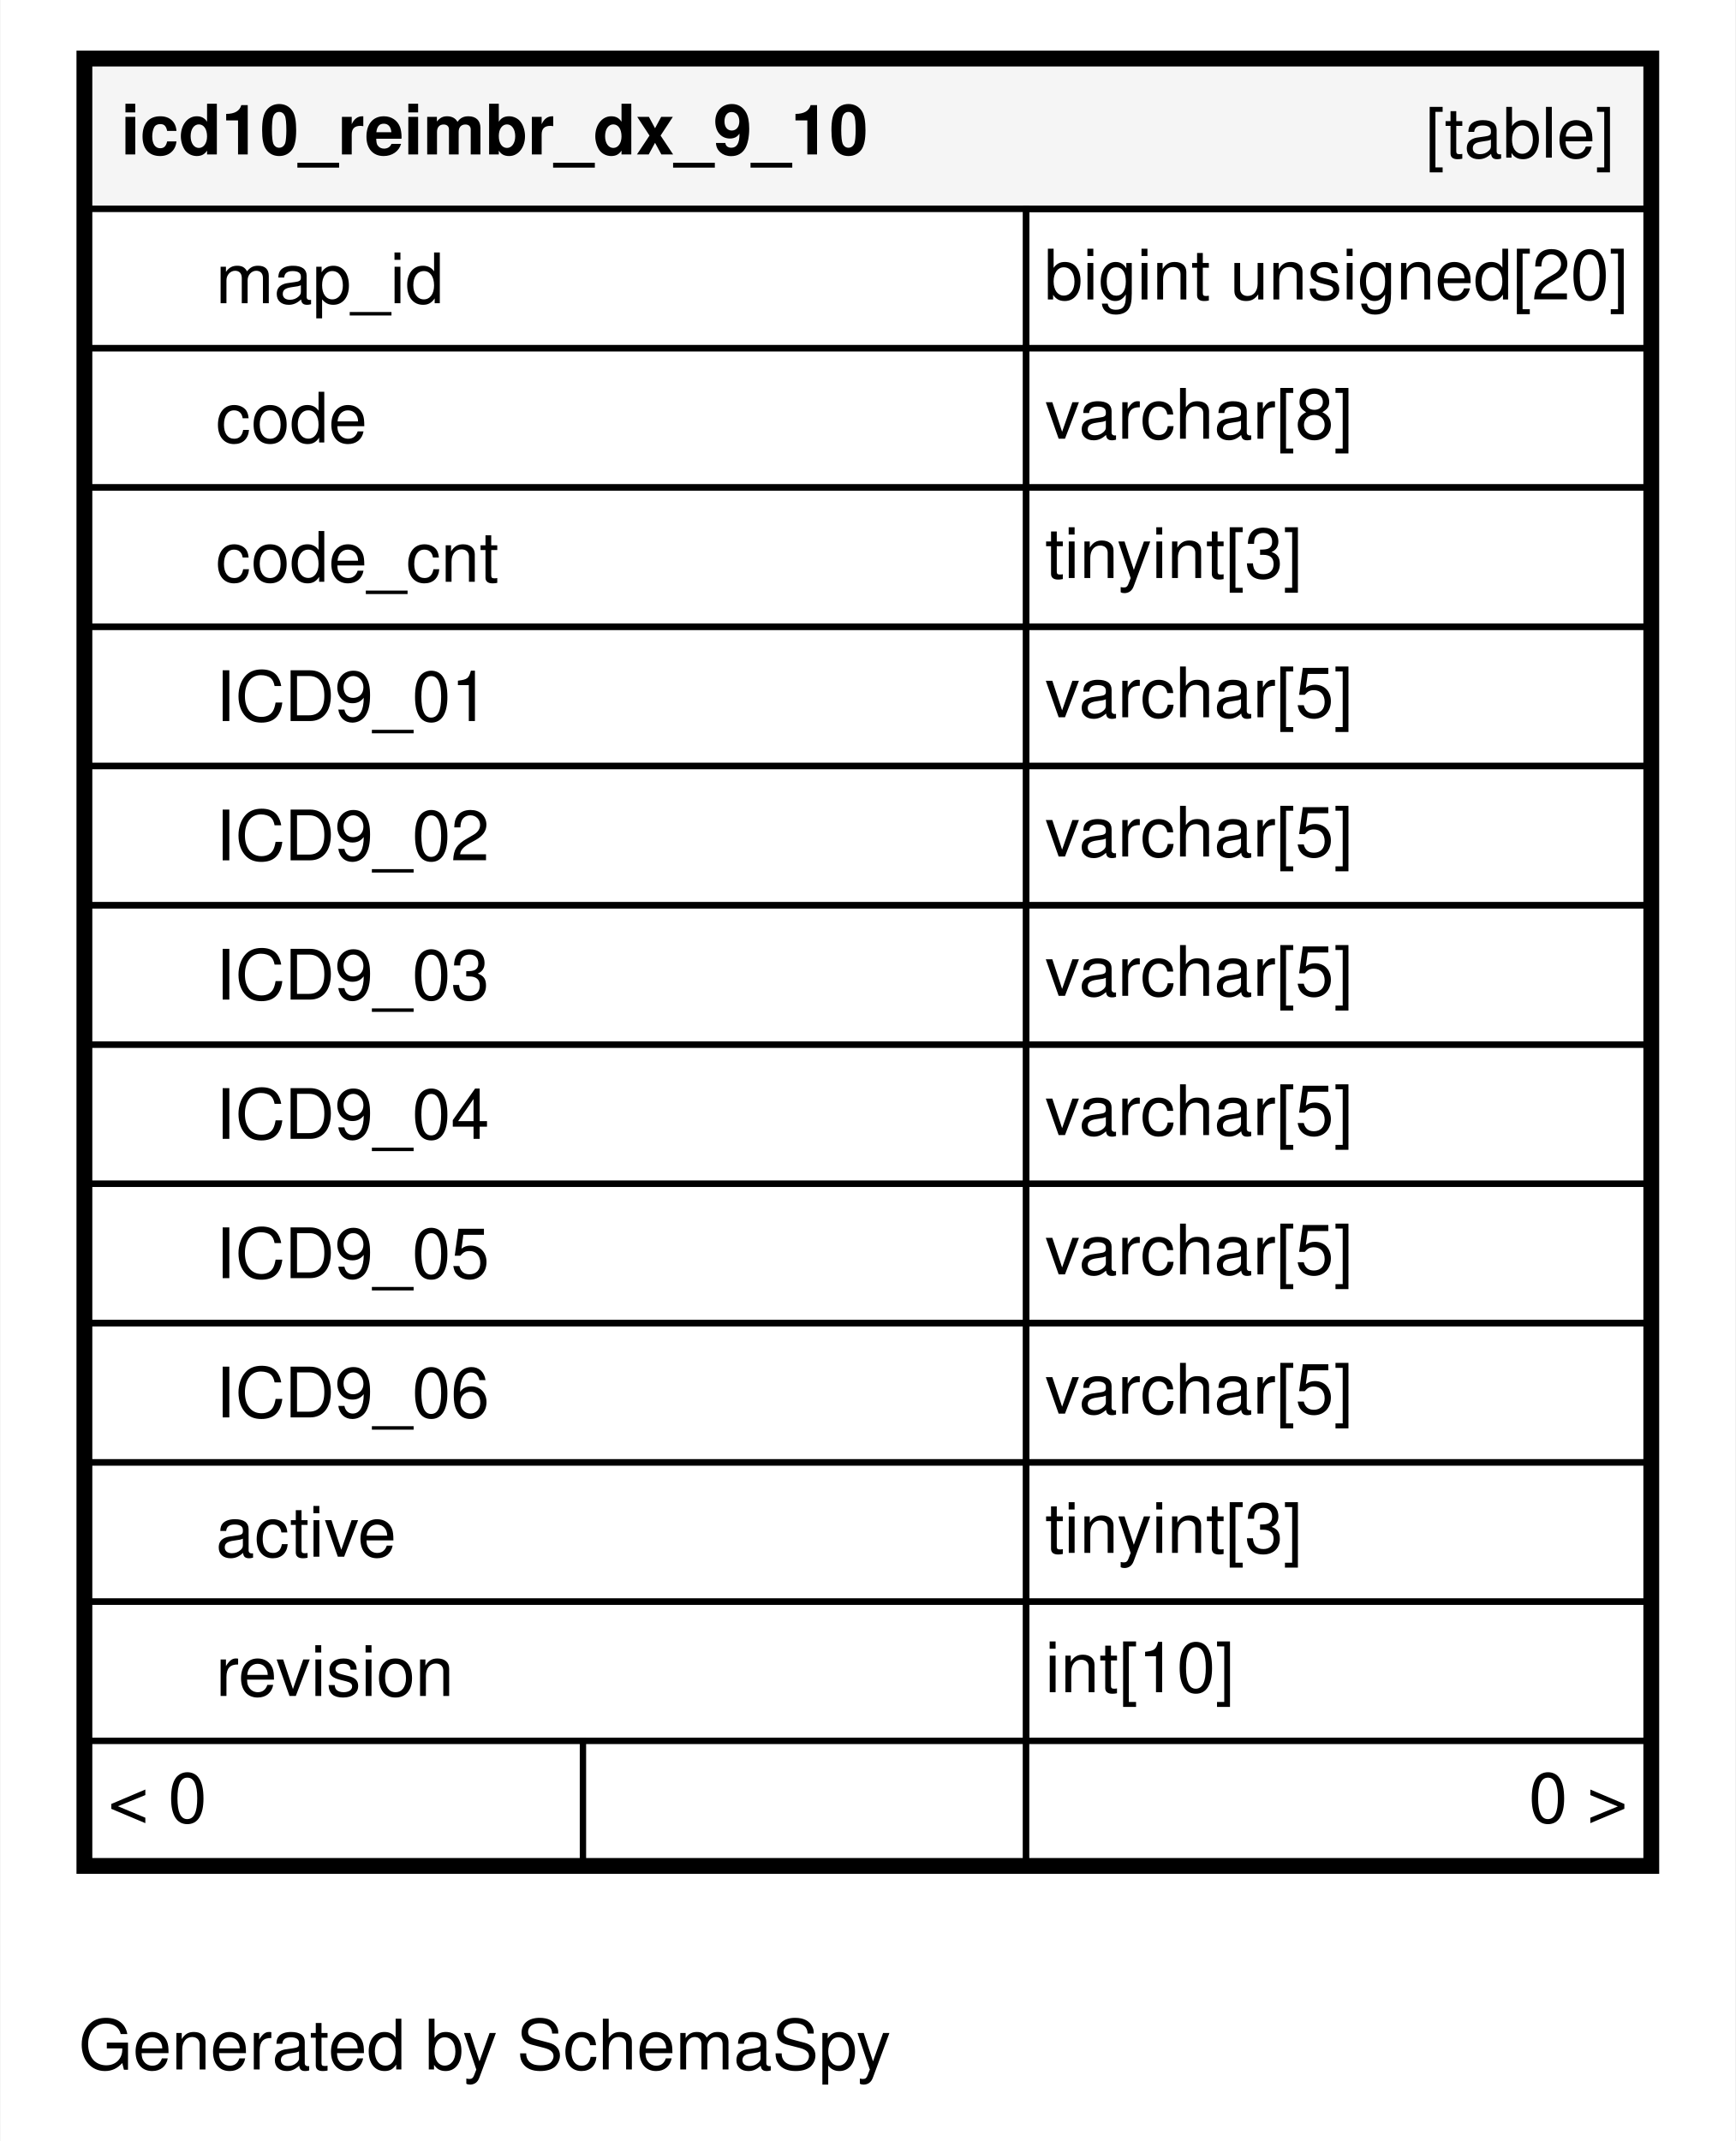
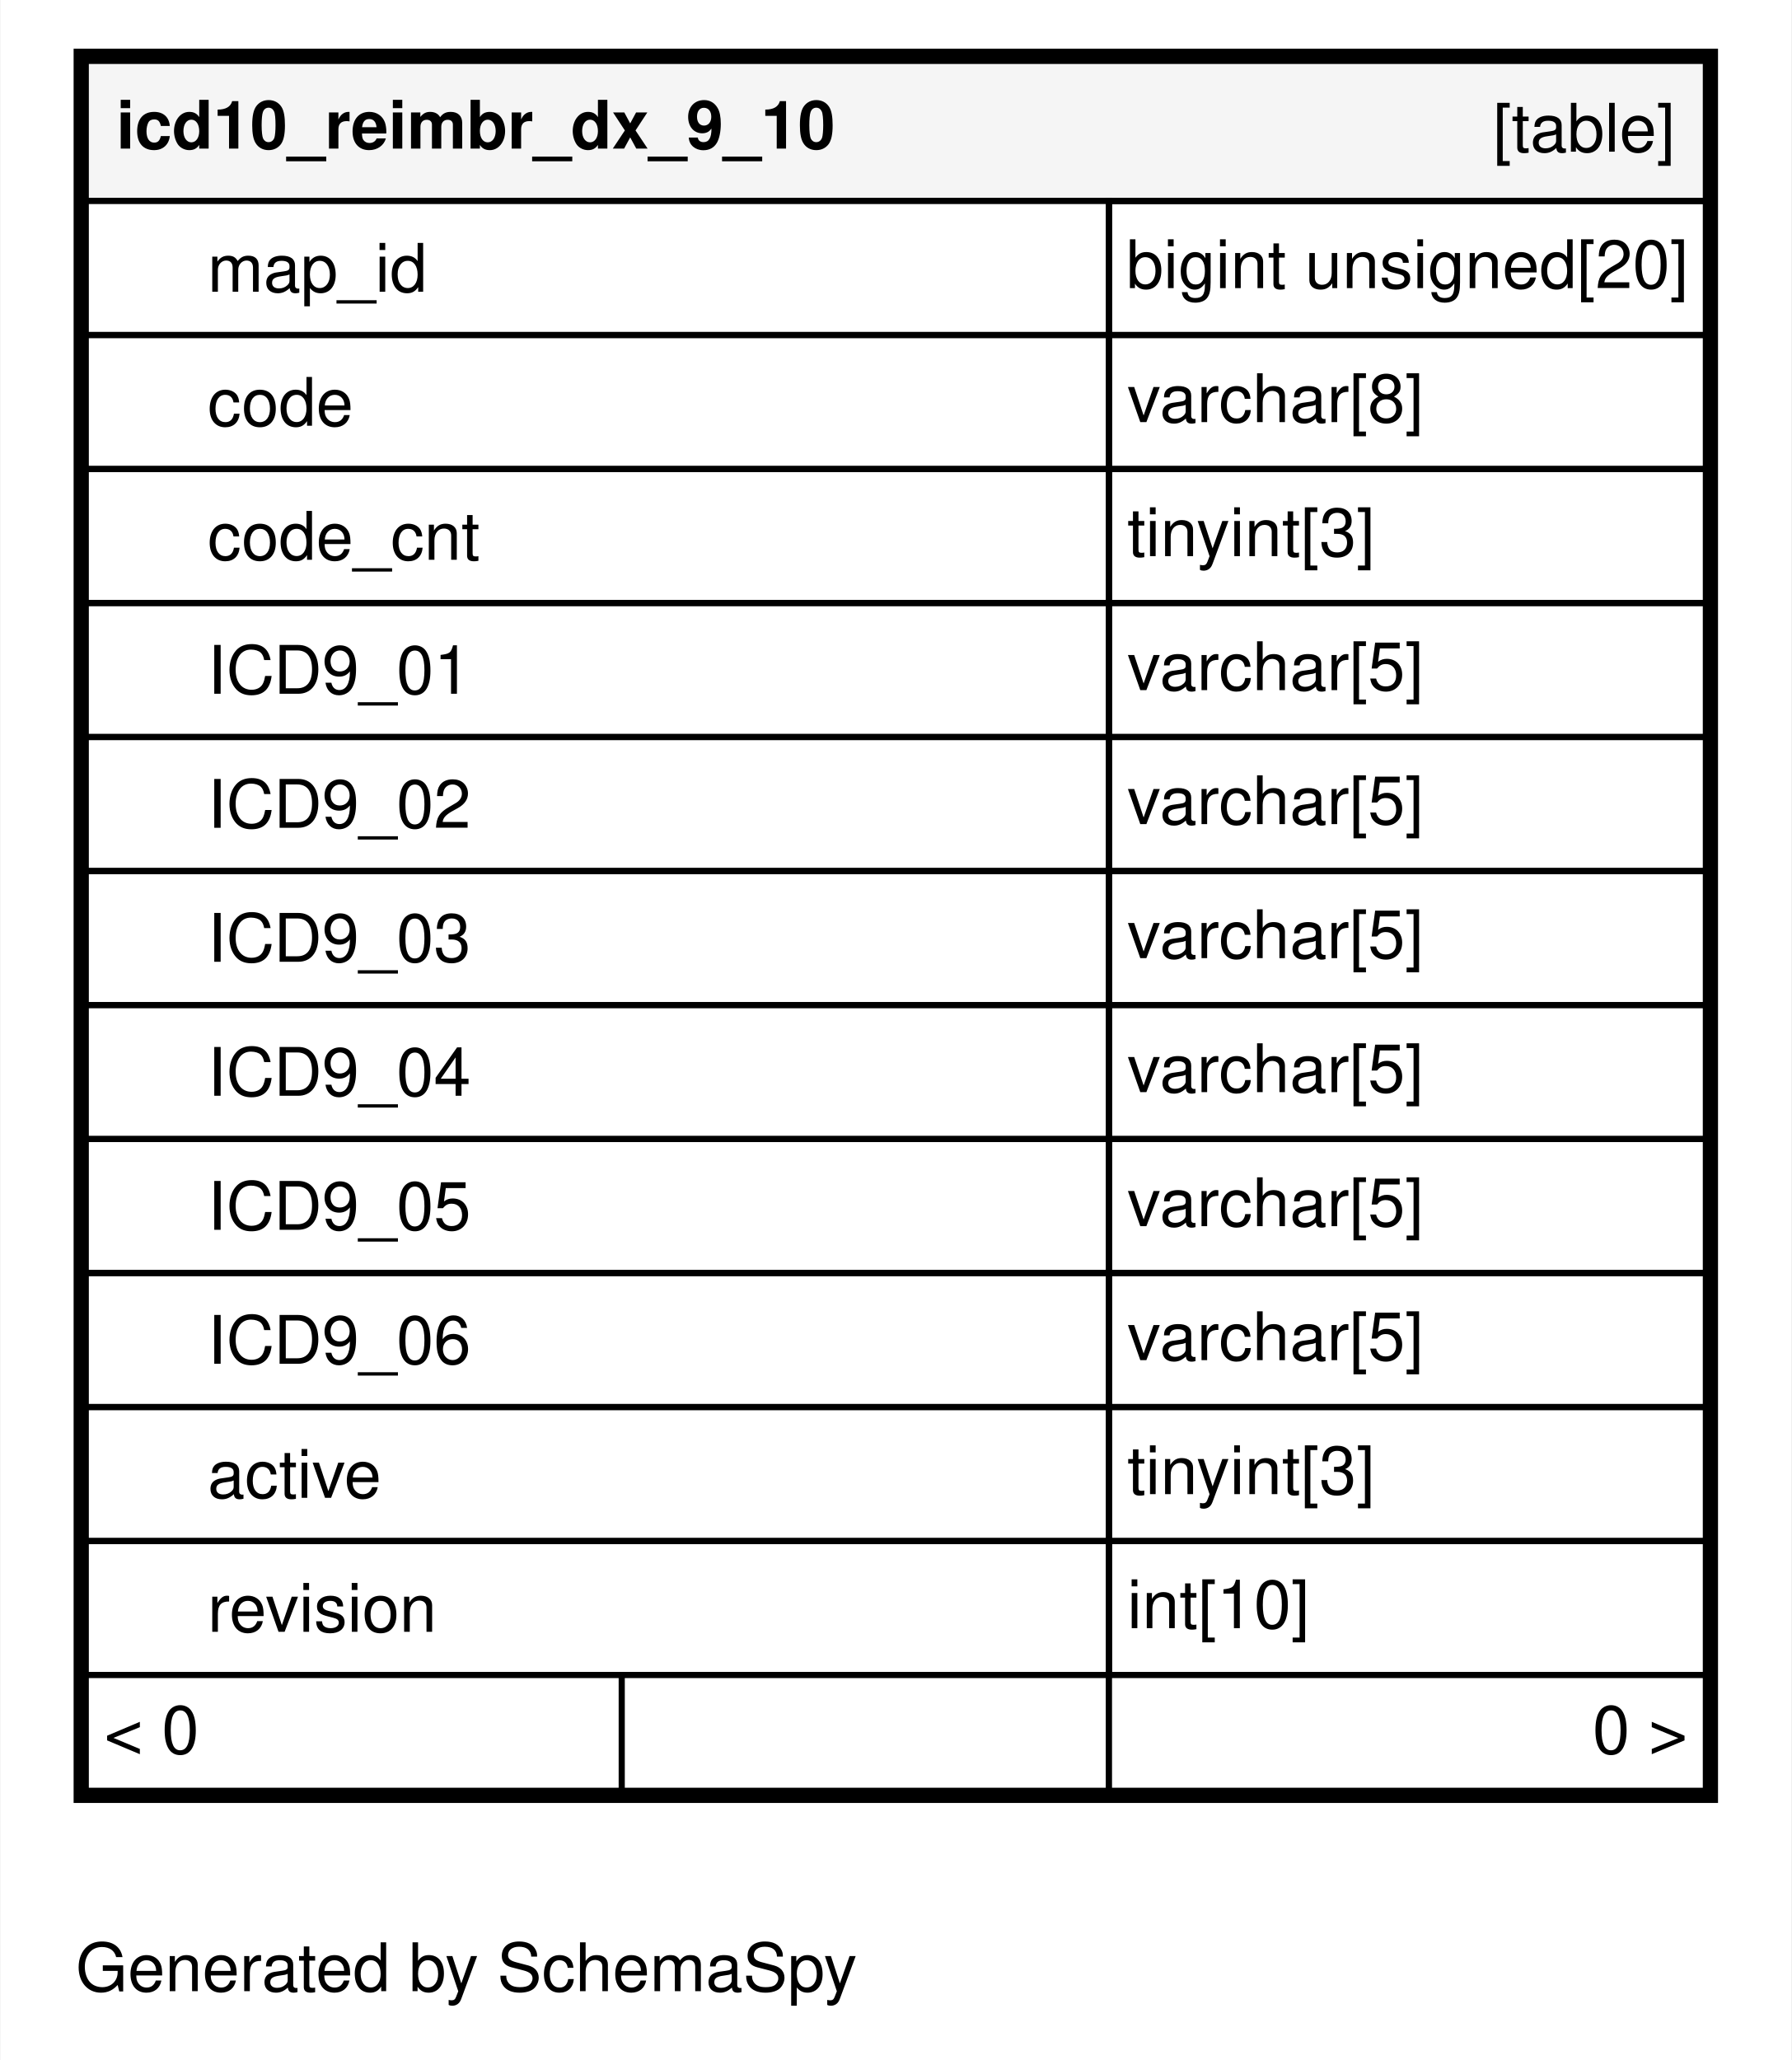
- <svg xmlns="http://www.w3.org/2000/svg" xmlns:xlink="http://www.w3.org/1999/xlink" width="274pt" height="338pt" viewBox="0.00 0.00 274.00 338.20">
+ <svg xmlns="http://www.w3.org/2000/svg" xmlns:xlink="http://www.w3.org/1999/xlink" width="294pt" height="338pt" viewBox="0.00 0.00 294.00 338.20">
  <g id="graph0" class="graph" transform="scale(1 1) rotate(0) translate(4 334.2)">
-     <polygon fill="#ffffff" stroke="transparent" points="-4,4 -4,-334.2 270,-334.2 270,4 -4,4" />
+     <polygon fill="#ffffff" stroke="transparent" points="-4,4 -4,-334.2 290,-334.2 290,4 -4,4" />
    <text text-anchor="middle" x="72.494" y="-7.3" font-family="Helvetica,sans-Serif" font-size="11.00" fill="#000000">Generated by SchemaSpy</text>
    <g id="node1" class="node">
      <g id="a_node1">
        <a xlink:href="../../tables/icd10_reimbr_dx_9_10.html" xlink:title="icd10_reimbr_dx_9_10" target="_top">
-           <polygon fill="#ffffff" stroke="transparent" points="8,-38.2 8,-326.2 258,-326.2 258,-38.2 8,-38.2" />
-           <polygon fill="#f5f5f5" stroke="transparent" points="10,-301.2 10,-324.2 256,-324.2 256,-301.2 10,-301.2" />
-           <polygon fill="none" stroke="#000000" points="10,-301.2 10,-324.2 256,-324.2 256,-301.2 10,-301.2" />
+           <polygon fill="#ffffff" stroke="transparent" points="8,-38.2 8,-326.2 278,-326.2 278,-38.2 8,-38.2" />
+           <polygon fill="#f5f5f5" stroke="transparent" points="10,-301.2 10,-324.2 276,-324.2 276,-301.2 10,-301.2" />
+           <polygon fill="none" stroke="#000000" points="10,-301.2 10,-324.2 276,-324.2 276,-301.2 10,-301.2" />
          <text text-anchor="start" x="15" y="-309.8" font-family="Helvetica,sans-Serif" font-weight="bold" font-size="11.00" fill="#000000">icd10_reimbr_dx_9_10</text>
-           <text text-anchor="start" x="221.044" y="-309.3" font-family="Helvetica,sans-Serif" font-size="11.00" fill="#000000">[table]</text>
-           <polygon fill="#ffffff" stroke="transparent" points="10,-279.2 10,-301.2 158,-301.2 158,-279.2 10,-279.2" />
-           <polygon fill="none" stroke="#000000" points="10,-279.2 10,-301.2 158,-301.2 158,-279.2 10,-279.2" />
+           <text text-anchor="start" x="241.044" y="-309.3" font-family="Helvetica,sans-Serif" font-size="11.00" fill="#000000">[table]</text>
+           <polygon fill="#ffffff" stroke="transparent" points="10,-279.2 10,-301.2 178,-301.2 178,-279.2 10,-279.2" />
+           <polygon fill="none" stroke="#000000" points="10,-279.2 10,-301.2 178,-301.2 178,-279.2 10,-279.2" />
          <text text-anchor="start" x="30" y="-286.3" font-family="Helvetica,sans-Serif" font-size="11.00" fill="#000000">map_id</text>
-           <polygon fill="none" stroke="#000000" points="158,-279.2 158,-301.2 256,-301.2 256,-279.2 158,-279.2" />
-           <text text-anchor="start" x="160.843" y="-286.9" font-family="Helvetica,sans-Serif" font-size="11.00" fill="#000000">bigint unsigned[20]</text>
-           <polygon fill="none" stroke="#000000" points="10,-257.2 10,-279.2 158,-279.2 158,-257.2 10,-257.2" />
+           <polygon fill="none" stroke="#000000" points="178,-279.2 178,-301.2 276,-301.2 276,-279.2 178,-279.2" />
+           <text text-anchor="start" x="180.843" y="-286.9" font-family="Helvetica,sans-Serif" font-size="11.00" fill="#000000">bigint unsigned[20]</text>
+           <polygon fill="none" stroke="#000000" points="10,-257.2 10,-279.2 178,-279.2 178,-257.2 10,-257.2" />
          <text text-anchor="start" x="30" y="-264.3" font-family="Helvetica,sans-Serif" font-size="11.00" fill="#000000">code</text>
-           <polygon fill="none" stroke="#000000" points="158,-257.2 158,-279.2 256,-279.2 256,-257.2 158,-257.2" />
-           <text text-anchor="start" x="161" y="-264.9" font-family="Helvetica,sans-Serif" font-size="11.00" fill="#000000">varchar[8]</text>
-           <polygon fill="none" stroke="#000000" points="10,-235.2 10,-257.2 158,-257.2 158,-235.2 10,-235.2" />
+           <polygon fill="none" stroke="#000000" points="178,-257.2 178,-279.2 276,-279.2 276,-257.2 178,-257.2" />
+           <text text-anchor="start" x="181" y="-264.9" font-family="Helvetica,sans-Serif" font-size="11.00" fill="#000000">varchar[8]</text>
+           <polygon fill="none" stroke="#000000" points="10,-235.2 10,-257.2 178,-257.2 178,-235.2 10,-235.2" />
          <text text-anchor="start" x="30" y="-242.3" font-family="Helvetica,sans-Serif" font-size="11.00" fill="#000000">code_cnt</text>
-           <polygon fill="none" stroke="#000000" points="158,-235.2 158,-257.2 256,-257.2 256,-235.2 158,-235.2" />
-           <text text-anchor="start" x="161" y="-242.9" font-family="Helvetica,sans-Serif" font-size="11.00" fill="#000000">tinyint[3]</text>
-           <polygon fill="none" stroke="#000000" points="10,-213.2 10,-235.2 158,-235.2 158,-213.2 10,-213.2" />
+           <polygon fill="none" stroke="#000000" points="178,-235.2 178,-257.2 276,-257.2 276,-235.2 178,-235.2" />
+           <text text-anchor="start" x="181" y="-242.9" font-family="Helvetica,sans-Serif" font-size="11.00" fill="#000000">tinyint[3]</text>
+           <polygon fill="none" stroke="#000000" points="10,-213.2 10,-235.2 178,-235.2 178,-213.2 10,-213.2" />
          <text text-anchor="start" x="30" y="-220.3" font-family="Helvetica,sans-Serif" font-size="11.00" fill="#000000">ICD9_01</text>
-           <polygon fill="none" stroke="#000000" points="158,-213.2 158,-235.2 256,-235.2 256,-213.2 158,-213.2" />
-           <text text-anchor="start" x="161" y="-220.9" font-family="Helvetica,sans-Serif" font-size="11.00" fill="#000000">varchar[5]</text>
-           <polygon fill="none" stroke="#000000" points="10,-191.2 10,-213.2 158,-213.2 158,-191.2 10,-191.2" />
+           <polygon fill="none" stroke="#000000" points="178,-213.2 178,-235.2 276,-235.2 276,-213.2 178,-213.2" />
+           <text text-anchor="start" x="181" y="-220.9" font-family="Helvetica,sans-Serif" font-size="11.00" fill="#000000">varchar[5]</text>
+           <polygon fill="none" stroke="#000000" points="10,-191.2 10,-213.2 178,-213.2 178,-191.2 10,-191.2" />
          <text text-anchor="start" x="30" y="-198.3" font-family="Helvetica,sans-Serif" font-size="11.00" fill="#000000">ICD9_02</text>
-           <polygon fill="none" stroke="#000000" points="158,-191.2 158,-213.2 256,-213.2 256,-191.2 158,-191.2" />
-           <text text-anchor="start" x="161" y="-198.9" font-family="Helvetica,sans-Serif" font-size="11.00" fill="#000000">varchar[5]</text>
-           <polygon fill="none" stroke="#000000" points="10,-169.2 10,-191.2 158,-191.2 158,-169.2 10,-169.2" />
+           <polygon fill="none" stroke="#000000" points="178,-191.2 178,-213.2 276,-213.2 276,-191.2 178,-191.2" />
+           <text text-anchor="start" x="181" y="-198.9" font-family="Helvetica,sans-Serif" font-size="11.00" fill="#000000">varchar[5]</text>
+           <polygon fill="none" stroke="#000000" points="10,-169.2 10,-191.2 178,-191.2 178,-169.2 10,-169.2" />
          <text text-anchor="start" x="30" y="-176.3" font-family="Helvetica,sans-Serif" font-size="11.00" fill="#000000">ICD9_03</text>
-           <polygon fill="none" stroke="#000000" points="158,-169.2 158,-191.2 256,-191.2 256,-169.2 158,-169.2" />
-           <text text-anchor="start" x="161" y="-176.9" font-family="Helvetica,sans-Serif" font-size="11.00" fill="#000000">varchar[5]</text>
-           <polygon fill="none" stroke="#000000" points="10,-147.2 10,-169.2 158,-169.2 158,-147.2 10,-147.2" />
+           <polygon fill="none" stroke="#000000" points="178,-169.2 178,-191.2 276,-191.2 276,-169.2 178,-169.2" />
+           <text text-anchor="start" x="181" y="-176.9" font-family="Helvetica,sans-Serif" font-size="11.00" fill="#000000">varchar[5]</text>
+           <polygon fill="none" stroke="#000000" points="10,-147.2 10,-169.2 178,-169.2 178,-147.2 10,-147.2" />
          <text text-anchor="start" x="30" y="-154.3" font-family="Helvetica,sans-Serif" font-size="11.00" fill="#000000">ICD9_04</text>
-           <polygon fill="none" stroke="#000000" points="158,-147.2 158,-169.2 256,-169.2 256,-147.2 158,-147.2" />
-           <text text-anchor="start" x="161" y="-154.9" font-family="Helvetica,sans-Serif" font-size="11.00" fill="#000000">varchar[5]</text>
-           <polygon fill="none" stroke="#000000" points="10,-125.2 10,-147.2 158,-147.2 158,-125.2 10,-125.2" />
+           <polygon fill="none" stroke="#000000" points="178,-147.2 178,-169.2 276,-169.2 276,-147.2 178,-147.2" />
+           <text text-anchor="start" x="181" y="-154.9" font-family="Helvetica,sans-Serif" font-size="11.00" fill="#000000">varchar[5]</text>
+           <polygon fill="none" stroke="#000000" points="10,-125.2 10,-147.2 178,-147.2 178,-125.2 10,-125.2" />
          <text text-anchor="start" x="30" y="-132.3" font-family="Helvetica,sans-Serif" font-size="11.00" fill="#000000">ICD9_05</text>
-           <polygon fill="none" stroke="#000000" points="158,-125.2 158,-147.2 256,-147.2 256,-125.2 158,-125.2" />
-           <text text-anchor="start" x="161" y="-132.9" font-family="Helvetica,sans-Serif" font-size="11.00" fill="#000000">varchar[5]</text>
-           <polygon fill="none" stroke="#000000" points="10,-103.2 10,-125.2 158,-125.2 158,-103.2 10,-103.2" />
+           <polygon fill="none" stroke="#000000" points="178,-125.2 178,-147.2 276,-147.2 276,-125.2 178,-125.2" />
+           <text text-anchor="start" x="181" y="-132.9" font-family="Helvetica,sans-Serif" font-size="11.00" fill="#000000">varchar[5]</text>
+           <polygon fill="none" stroke="#000000" points="10,-103.2 10,-125.2 178,-125.2 178,-103.2 10,-103.2" />
          <text text-anchor="start" x="30" y="-110.3" font-family="Helvetica,sans-Serif" font-size="11.00" fill="#000000">ICD9_06</text>
-           <polygon fill="none" stroke="#000000" points="158,-103.2 158,-125.2 256,-125.2 256,-103.2 158,-103.2" />
-           <text text-anchor="start" x="161" y="-110.9" font-family="Helvetica,sans-Serif" font-size="11.00" fill="#000000">varchar[5]</text>
-           <polygon fill="none" stroke="#000000" points="10,-81.2 10,-103.2 158,-103.2 158,-81.2 10,-81.2" />
+           <polygon fill="none" stroke="#000000" points="178,-103.2 178,-125.2 276,-125.2 276,-103.2 178,-103.2" />
+           <text text-anchor="start" x="181" y="-110.9" font-family="Helvetica,sans-Serif" font-size="11.00" fill="#000000">varchar[5]</text>
+           <polygon fill="none" stroke="#000000" points="10,-81.2 10,-103.2 178,-103.2 178,-81.2 10,-81.2" />
          <text text-anchor="start" x="30" y="-88.3" font-family="Helvetica,sans-Serif" font-size="11.00" fill="#000000">active</text>
-           <polygon fill="none" stroke="#000000" points="158,-81.2 158,-103.2 256,-103.2 256,-81.2 158,-81.2" />
-           <text text-anchor="start" x="161" y="-88.9" font-family="Helvetica,sans-Serif" font-size="11.00" fill="#000000">tinyint[3]</text>
-           <polygon fill="none" stroke="#000000" points="10,-59.2 10,-81.2 158,-81.2 158,-59.2 10,-59.2" />
+           <polygon fill="none" stroke="#000000" points="178,-81.2 178,-103.2 276,-103.2 276,-81.2 178,-81.2" />
+           <text text-anchor="start" x="181" y="-88.9" font-family="Helvetica,sans-Serif" font-size="11.00" fill="#000000">tinyint[3]</text>
+           <polygon fill="none" stroke="#000000" points="10,-59.2 10,-81.2 178,-81.2 178,-59.2 10,-59.2" />
          <text text-anchor="start" x="30" y="-66.3" font-family="Helvetica,sans-Serif" font-size="11.00" fill="#000000">revision</text>
-           <polygon fill="none" stroke="#000000" points="158,-59.2 158,-81.2 256,-81.2 256,-59.2 158,-59.2" />
-           <text text-anchor="start" x="161" y="-66.9" font-family="Helvetica,sans-Serif" font-size="11.00" fill="#000000">int[10]</text>
-           <polygon fill="#ffffff" stroke="transparent" points="10,-40.2 10,-59.2 88,-59.2 88,-40.2 10,-40.2" />
-           <polygon fill="none" stroke="#000000" points="10,-40.2 10,-59.2 88,-59.2 88,-40.2 10,-40.2" />
+           <polygon fill="none" stroke="#000000" points="178,-59.2 178,-81.2 276,-81.2 276,-59.2 178,-59.2" />
+           <text text-anchor="start" x="181" y="-66.9" font-family="Helvetica,sans-Serif" font-size="11.00" fill="#000000">int[10]</text>
+           <polygon fill="#ffffff" stroke="transparent" points="10,-40.2 10,-59.2 98,-59.2 98,-40.2 10,-40.2" />
+           <polygon fill="none" stroke="#000000" points="10,-40.2 10,-59.2 98,-59.2 98,-40.2 10,-40.2" />
          <text text-anchor="start" x="13" y="-46.3" font-family="Helvetica,sans-Serif" font-size="11.00" fill="#000000">&lt; 0</text>
-           <polygon fill="#ffffff" stroke="transparent" points="88,-40.2 88,-59.2 158,-59.2 158,-40.2 88,-40.2" />
-           <polygon fill="none" stroke="#000000" points="88,-40.2 88,-59.2 158,-59.2 158,-40.2 88,-40.2" />
-           <text text-anchor="start" x="148.886" y="-46.3" font-family="Helvetica,sans-Serif" font-size="11.00" fill="#000000">  </text>
-           <polygon fill="#ffffff" stroke="transparent" points="158,-40.2 158,-59.2 256,-59.2 256,-40.2 158,-40.2" />
-           <polygon fill="none" stroke="#000000" points="158,-40.2 158,-59.2 256,-59.2 256,-40.2 158,-40.2" />
-           <text text-anchor="start" x="237.405" y="-46.3" font-family="Helvetica,sans-Serif" font-size="11.00" fill="#000000">0 &gt;</text>
-           <polygon fill="none" stroke="#000000" stroke-width="2" points="9,-39.2 9,-325.2 257,-325.2 257,-39.2 9,-39.2" />
+           <polygon fill="#ffffff" stroke="transparent" points="98,-40.2 98,-59.2 178,-59.2 178,-40.2 98,-40.2" />
+           <polygon fill="none" stroke="#000000" points="98,-40.2 98,-59.2 178,-59.2 178,-40.2 98,-40.2" />
+           <text text-anchor="start" x="168.886" y="-46.3" font-family="Helvetica,sans-Serif" font-size="11.00" fill="#000000">  </text>
+           <polygon fill="#ffffff" stroke="transparent" points="178,-40.2 178,-59.2 276,-59.2 276,-40.2 178,-40.2" />
+           <polygon fill="none" stroke="#000000" points="178,-40.2 178,-59.2 276,-59.2 276,-40.2 178,-40.2" />
+           <text text-anchor="start" x="257.405" y="-46.3" font-family="Helvetica,sans-Serif" font-size="11.00" fill="#000000">0 &gt;</text>
+           <polygon fill="none" stroke="#000000" stroke-width="2" points="9,-39.2 9,-325.2 277,-325.2 277,-39.2 9,-39.2" />
        </a>
      </g>
    </g>
  </g>
</svg>
